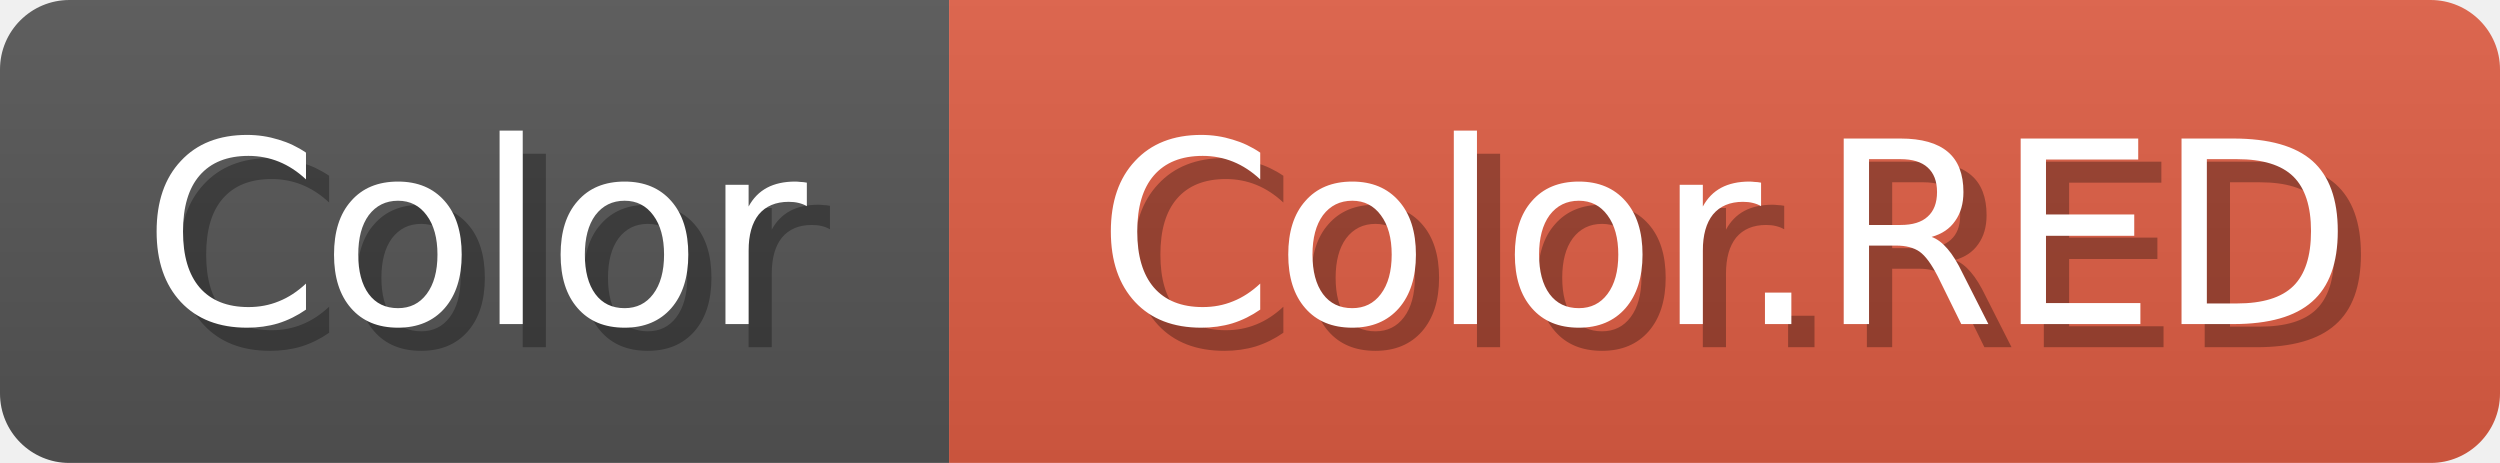
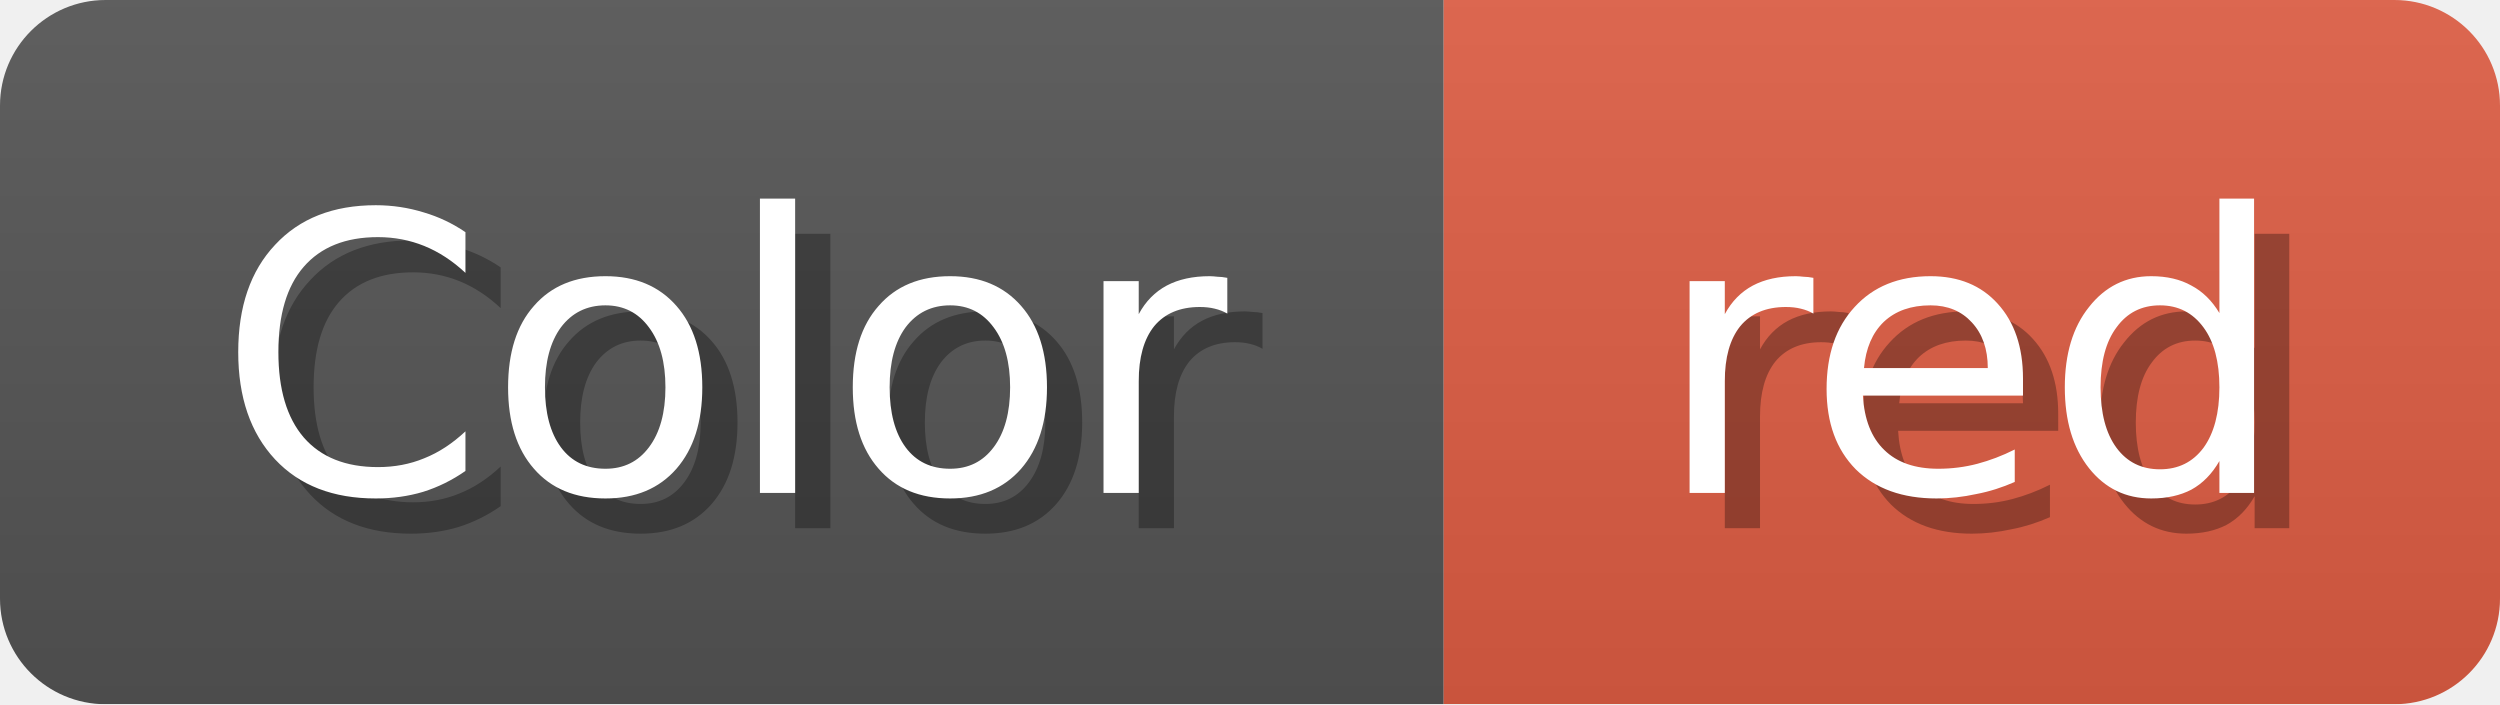
- <svg xmlns="http://www.w3.org/2000/svg" width="108" height="20">
+ <svg xmlns="http://www.w3.org/2000/svg" width="71" height="20">
  <linearGradient id="b" x2="0" y2="100%">
    <stop offset="0" stop-color="#bbb" stop-opacity=".1" />
    <stop offset="1" stop-opacity=".1" />
  </linearGradient>
-   <mask id="anybadge_58">
-     <rect width="108" height="20" rx="3" fill="#fff" />
+   <mask id="anybadge_16">
+     <rect width="71" height="20" rx="3" fill="#fff" />
  </mask>
-   <g mask="url(#anybadge_58)">
+   <g mask="url(#anybadge_16)">
    <path fill="#555" d="M0 0h41v20H0z" />
-     <path fill="#e05d44" d="M41 0h67v20H41z" />
-     <path fill="url(#b)" d="M0 0h108v20H0z" />
+     <path fill="#E05D44" d="M41 0h30v20H41z" />
+     <path fill="url(#b)" d="M0 0h71v20H0z" />
  </g>
  <g fill="#fff" text-anchor="middle" font-family="DejaVu Sans,Verdana,Geneva,sans-serif" font-size="11">
    <text x="21.5" y="15" fill="#010101" fill-opacity=".3">Color</text>
    <text x="20.5" y="14">Color</text>
  </g>
  <g fill="#fff" text-anchor="middle" font-family="DejaVu Sans,Verdana,Geneva,sans-serif" font-size="11">
-     <text x="75.5" y="15" fill="#010101" fill-opacity=".3">Color.RED</text>
-     <text x="74.5" y="14">Color.RED</text>
+     <text x="57.0" y="15" fill="#010101" fill-opacity=".3">red</text>
+     <text x="56.0" y="14">red</text>
  </g>
</svg>
